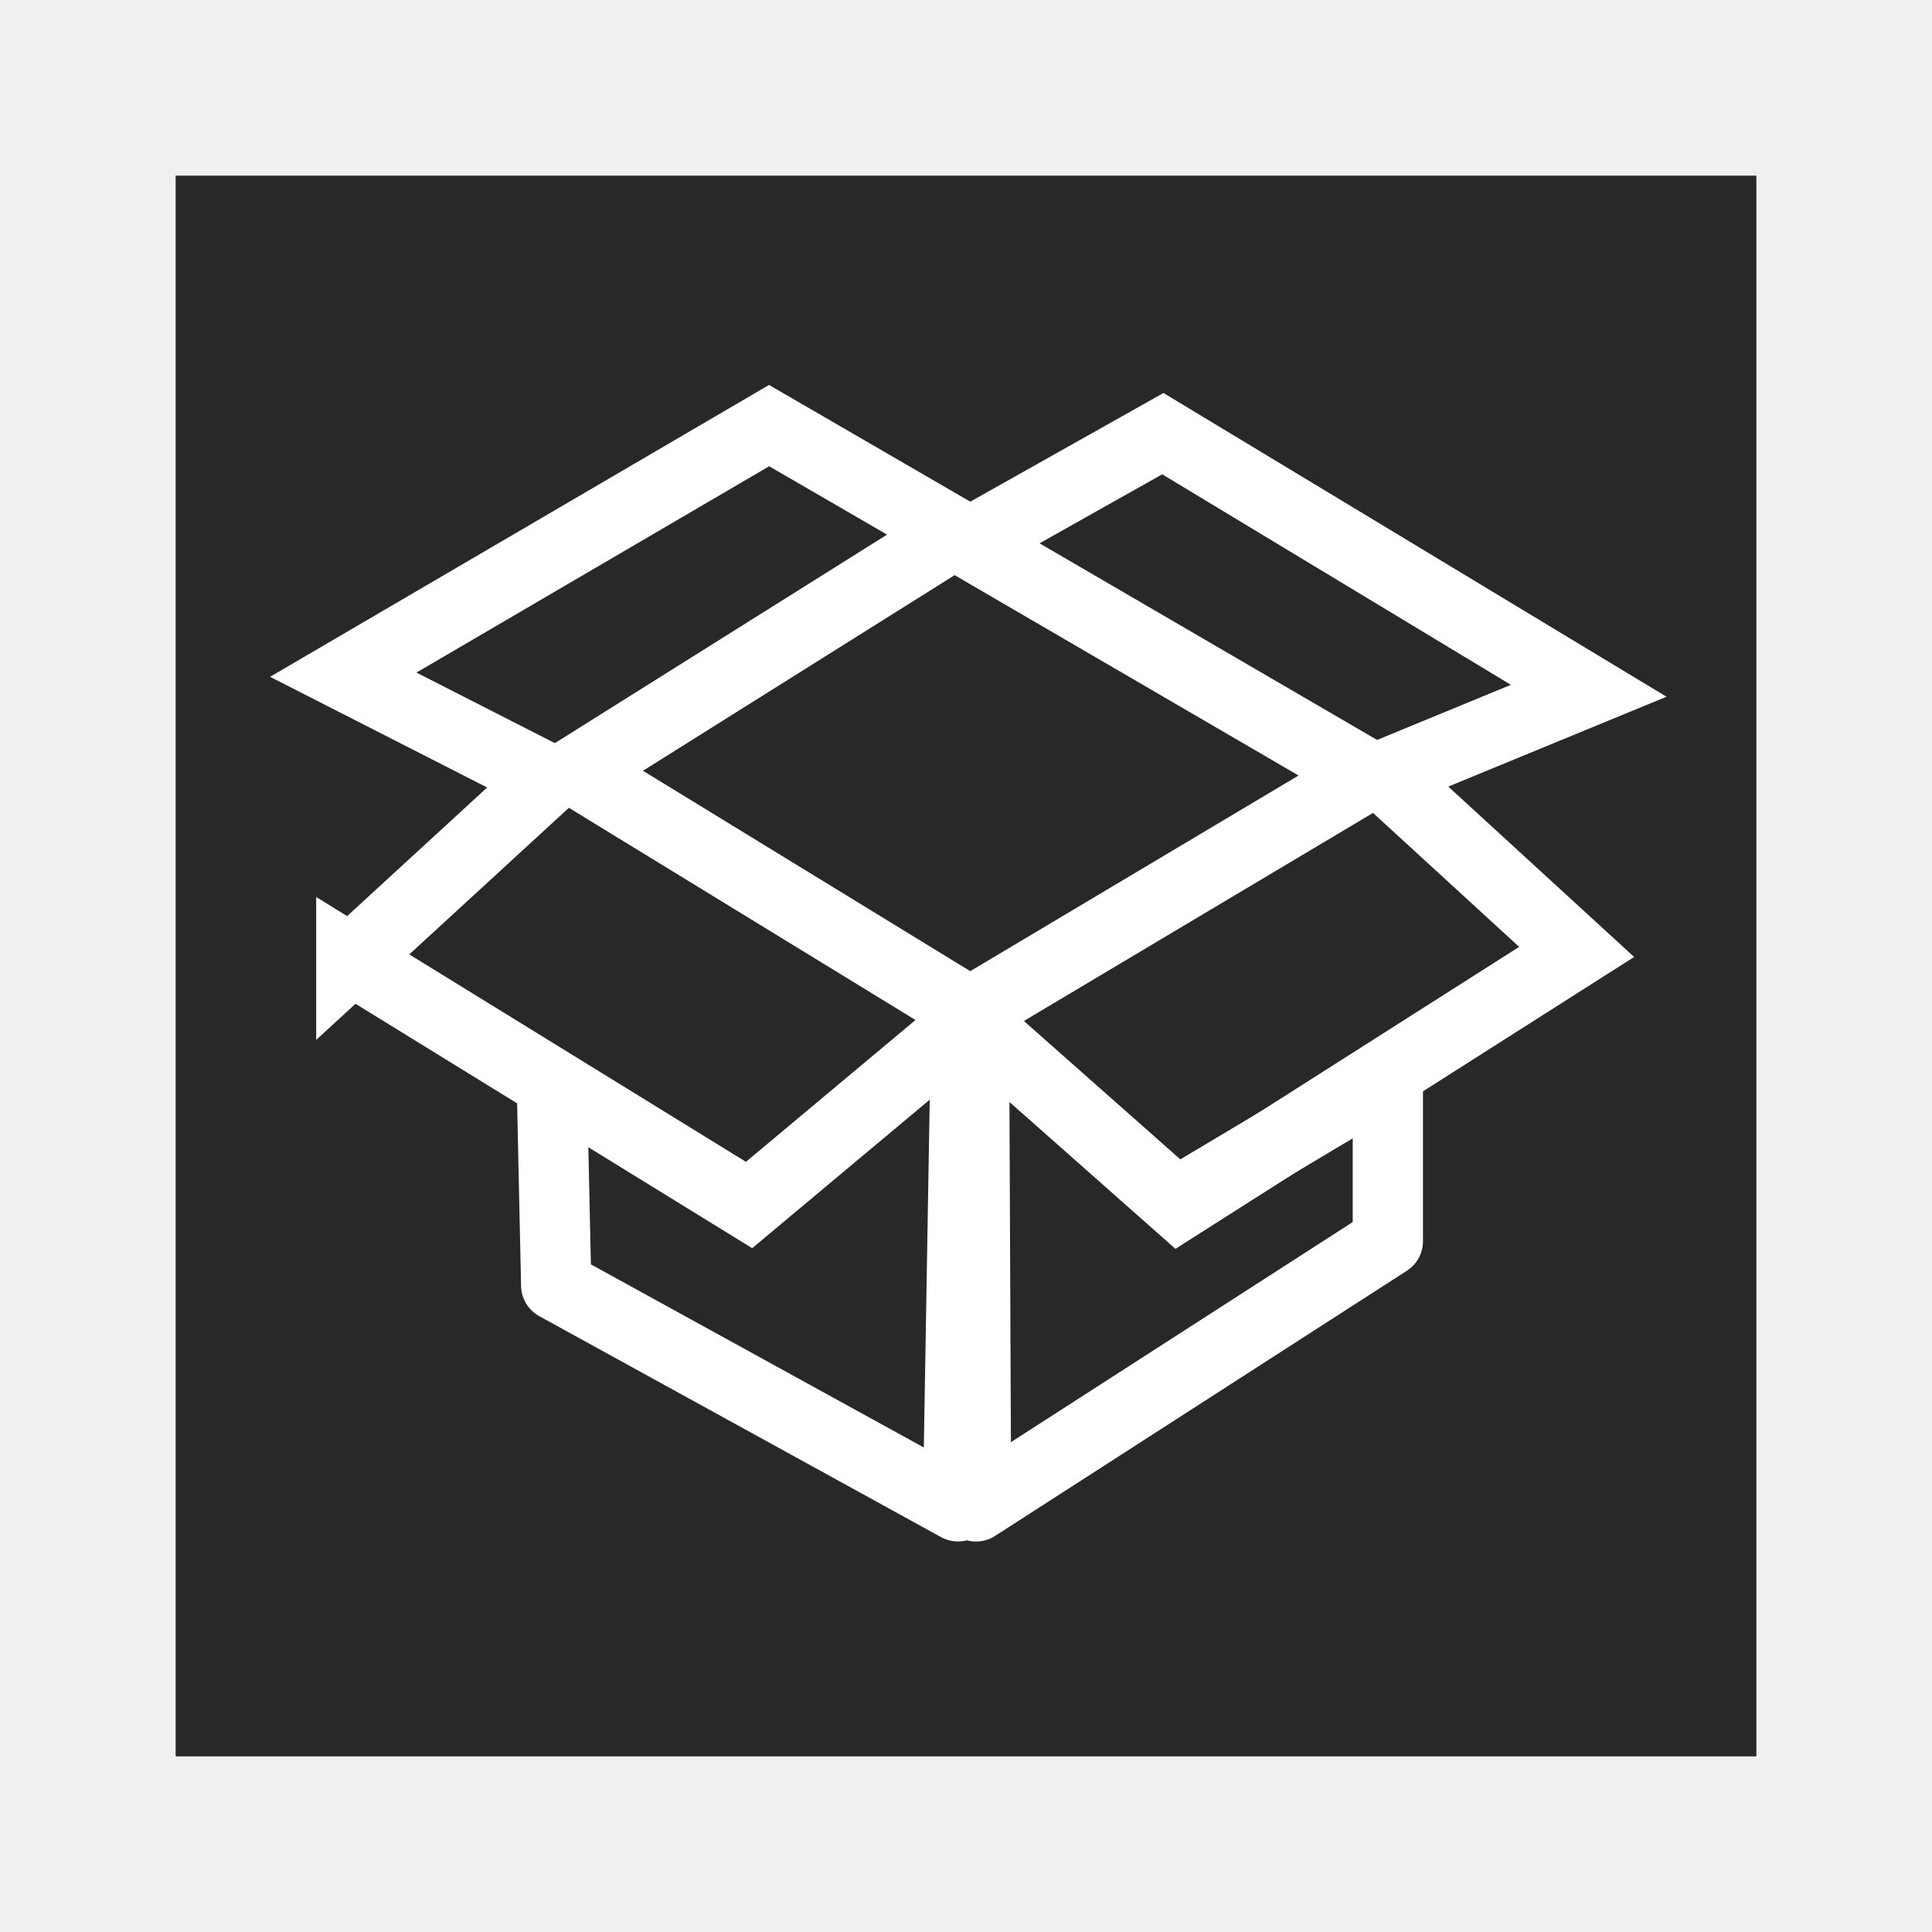
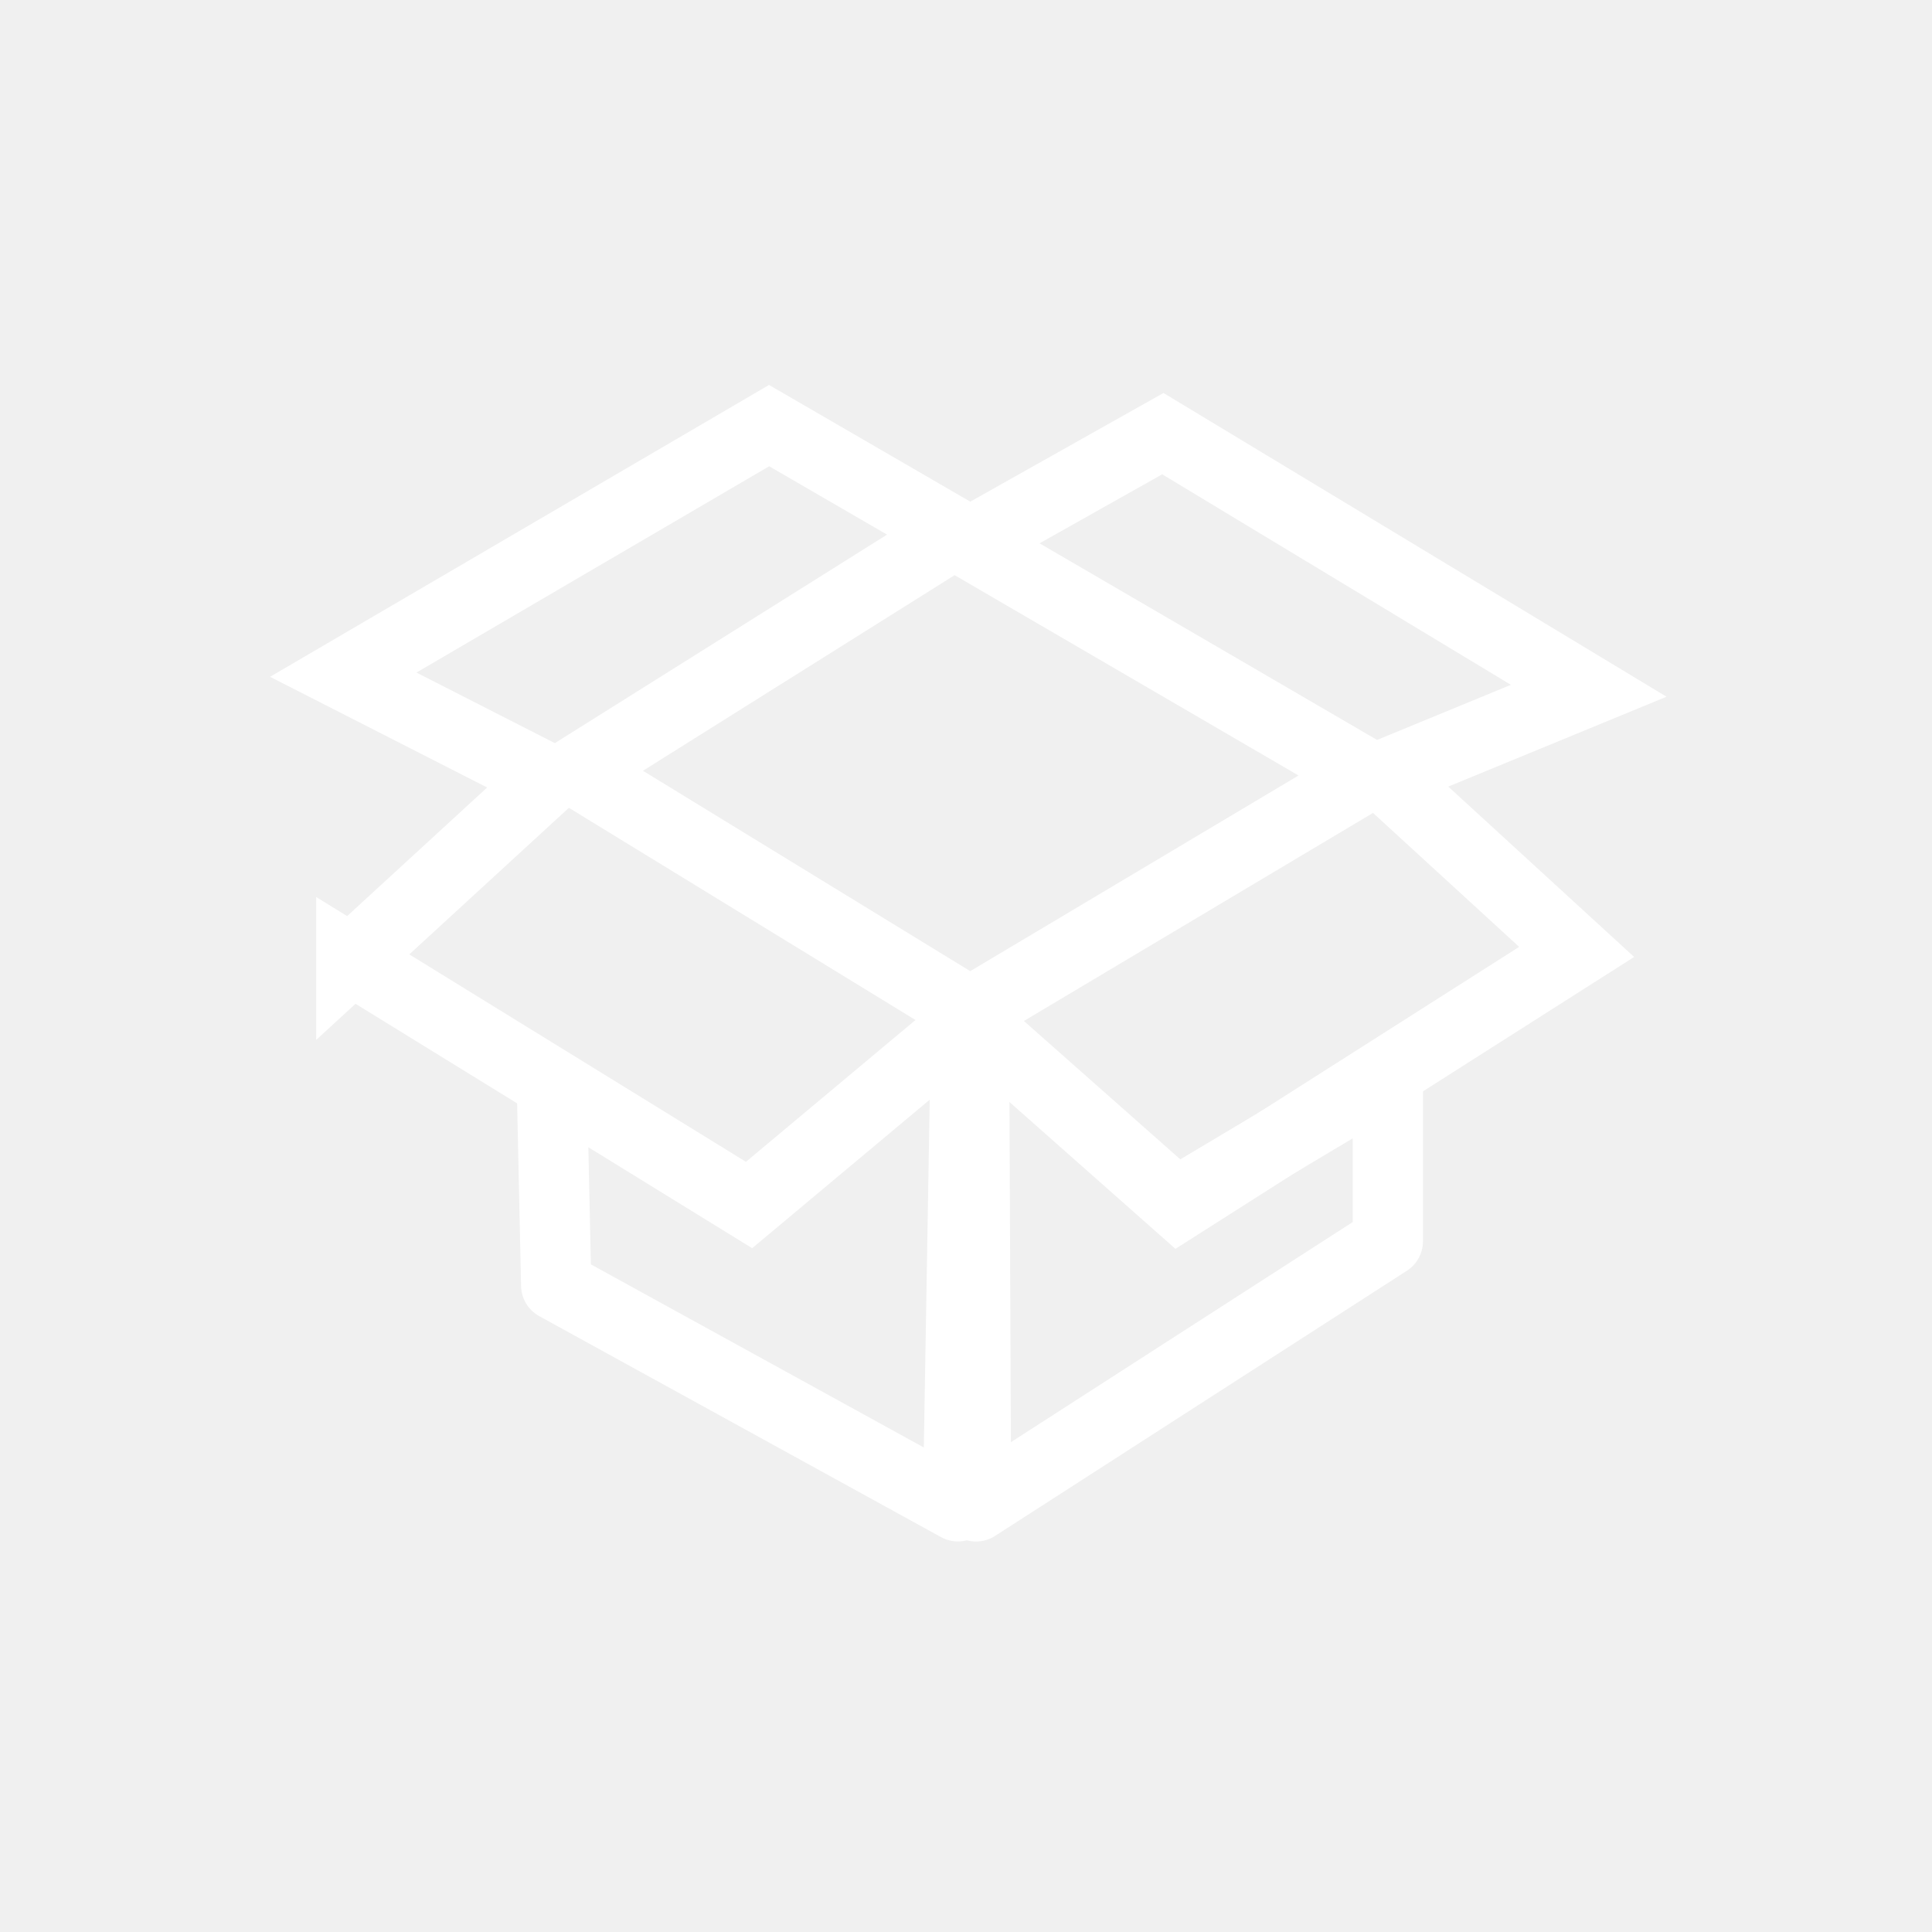
<svg xmlns="http://www.w3.org/2000/svg" version="1.0" width="55" height="55" id="svg2">
-   <defs id="defs8" />
-   <rect width="45" height="45" x="5" y="5" id="rect2990" style="fill:#282828;fill-opacity:1;stroke:none" />
  <g id="g3789">
    <path d="m 15.72,31.331 0.114,5.261 11.437,6.29 L 27.5,29.387" id="path2463" style="fill:none;stroke:#ffffff;stroke-width:2;stroke-linecap:butt;stroke-linejoin:round;stroke-miterlimit:4;stroke-opacity:1;stroke-dasharray:none" />
    <path d="m 27.729,29.502 0.057,13.382 11.723,-7.549 0,-4.689 -5.947,3.546" id="path2465" style="fill:none;stroke:#ffffff;stroke-width:2;stroke-linecap:butt;stroke-linejoin:round;stroke-miterlimit:4;stroke-opacity:1;stroke-dasharray:none" />
    <path d="m 10.001,27.328 5.604,-5.147 -5.833,-2.974 12.123,-7.091 5.719,3.317 5.49,-3.088 12.123,7.32 -5.833,2.402 5.49,5.032 -11.323,7.205 -5.947,-5.261 -6.29,5.261 -11.323,-6.977 z" id="path2459" style="fill:none;stroke:#ffffff;stroke-width:2;stroke-linecap:butt;stroke-linejoin:miter;stroke-miterlimit:4;stroke-opacity:1;stroke-dasharray:none" />
    <path d="M 16.406,21.953 27.157,15.205 38.937,22.067 27.614,28.815 16.406,21.953 z" id="path2461" style="fill:none;stroke:#ffffff;stroke-width:2;stroke-linecap:butt;stroke-linejoin:miter;stroke-miterlimit:4;stroke-opacity:1;stroke-dasharray:none" />
  </g>
</svg>
